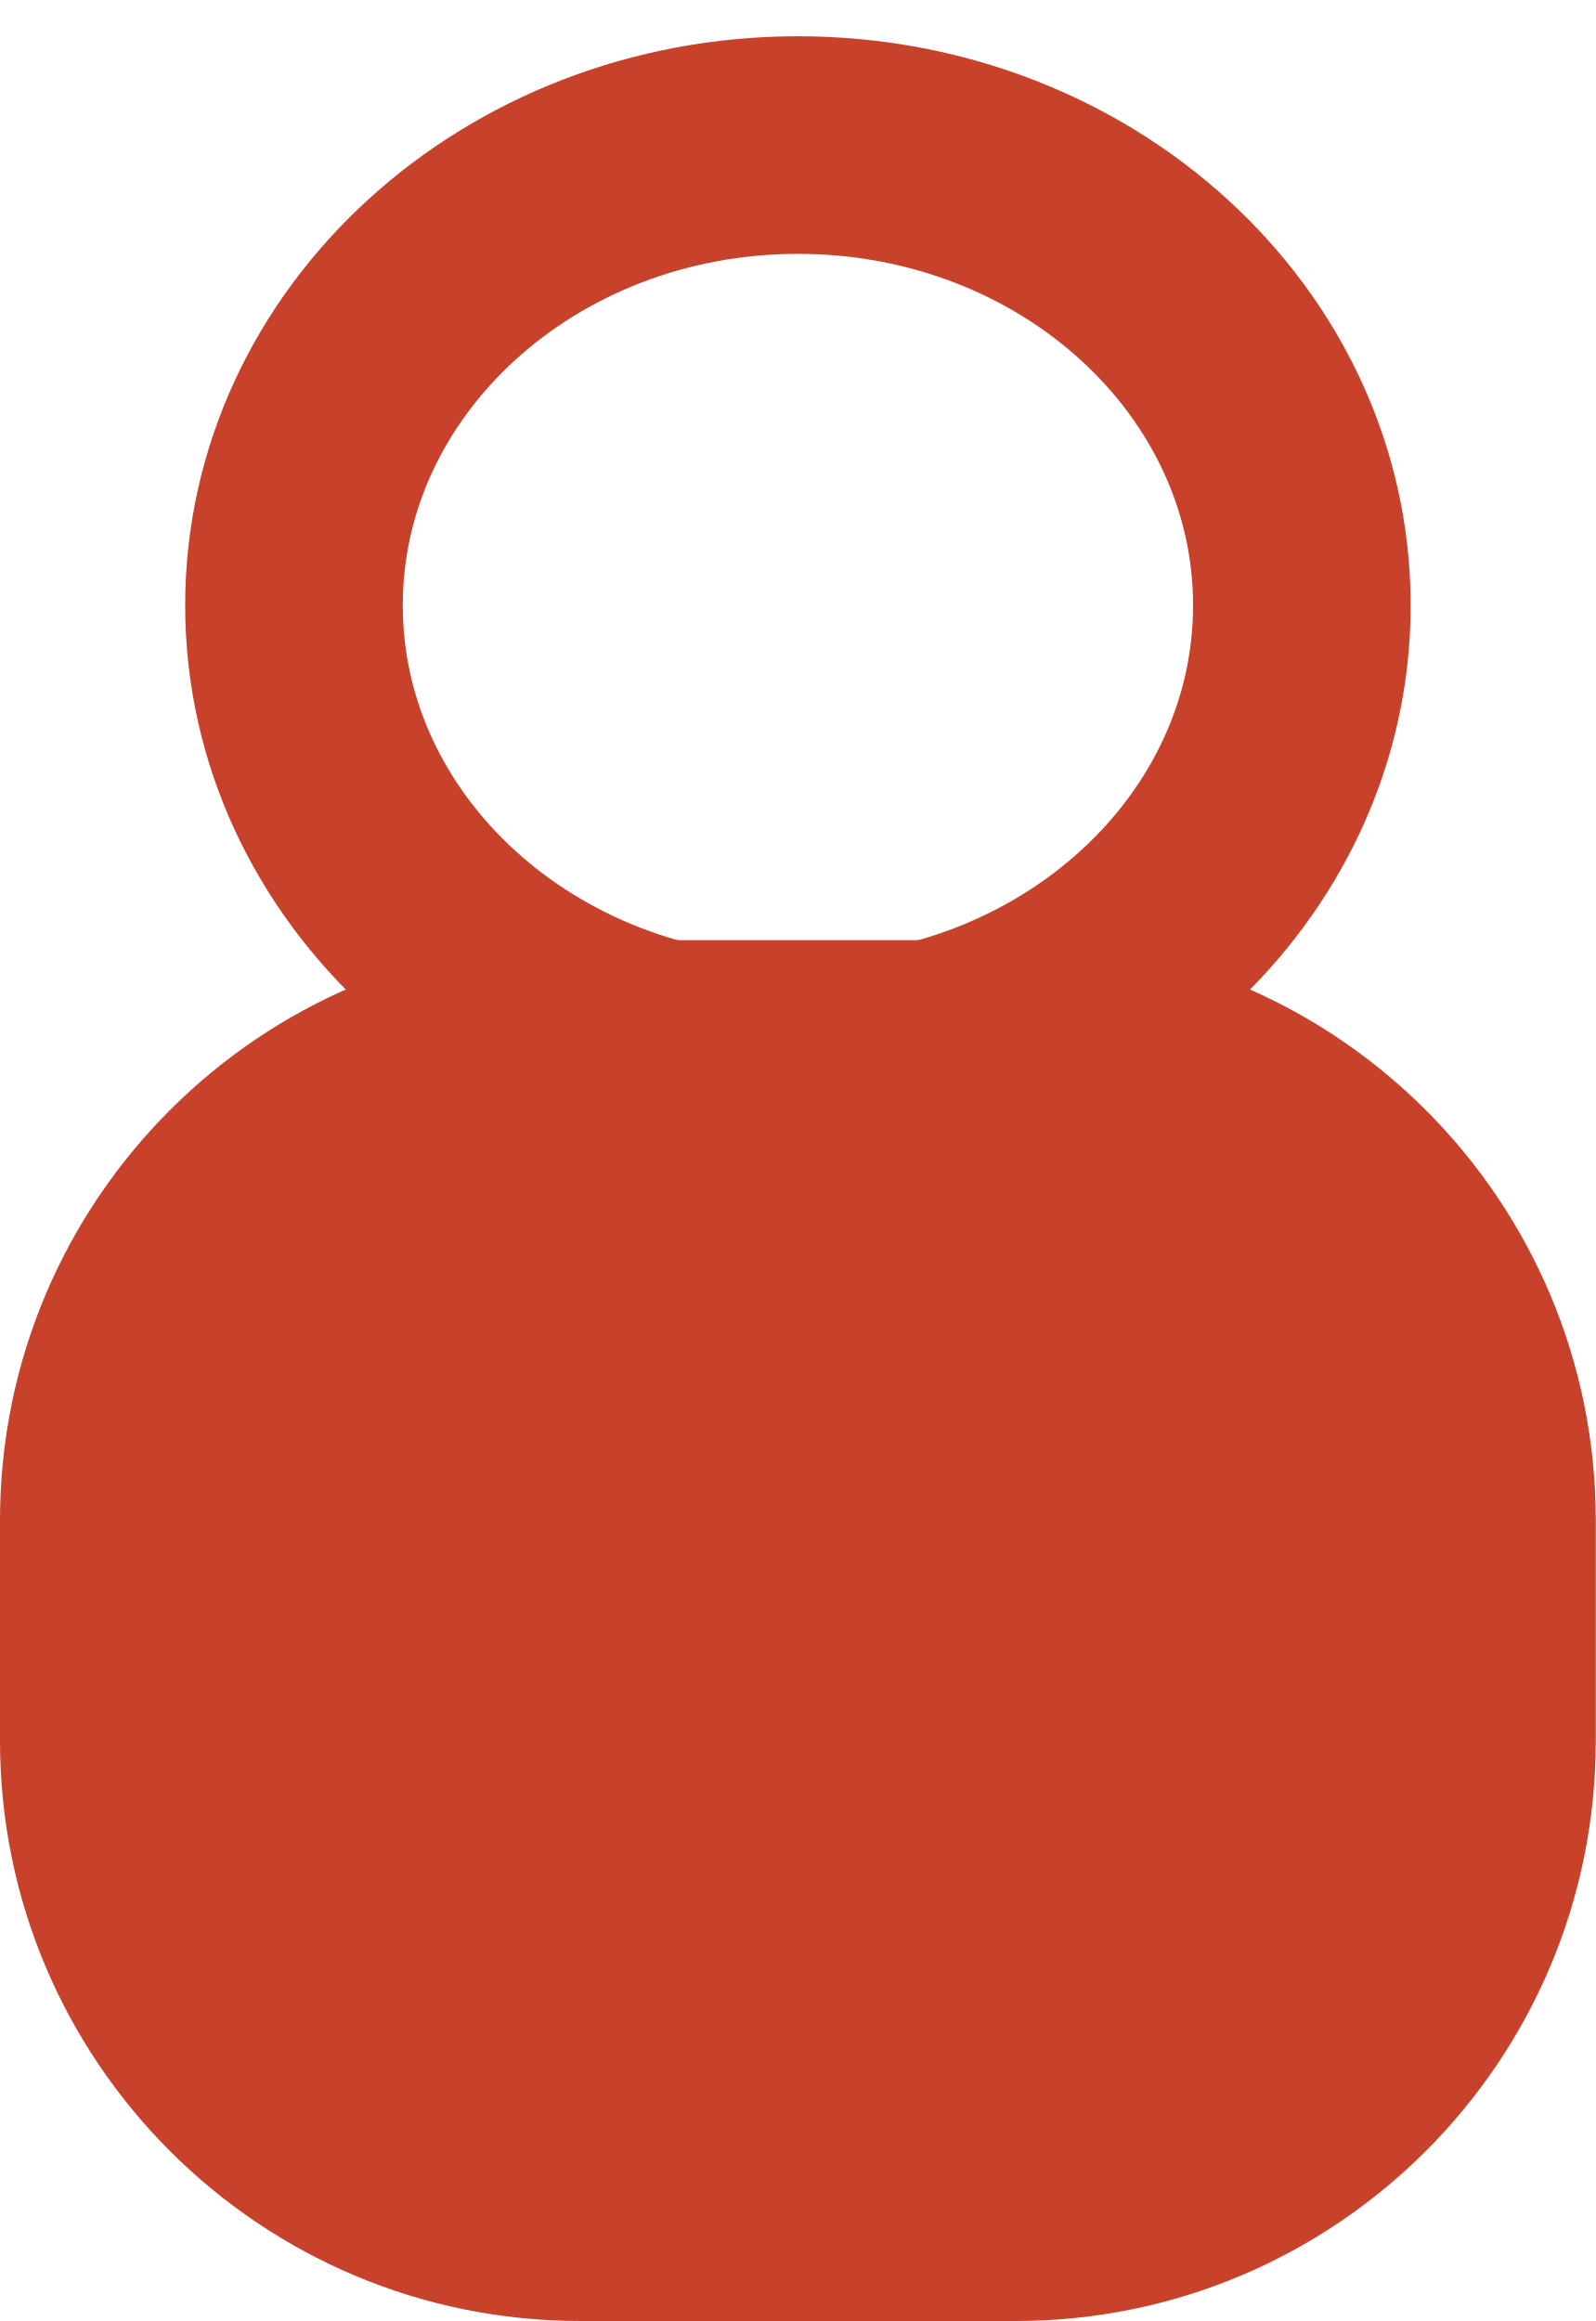
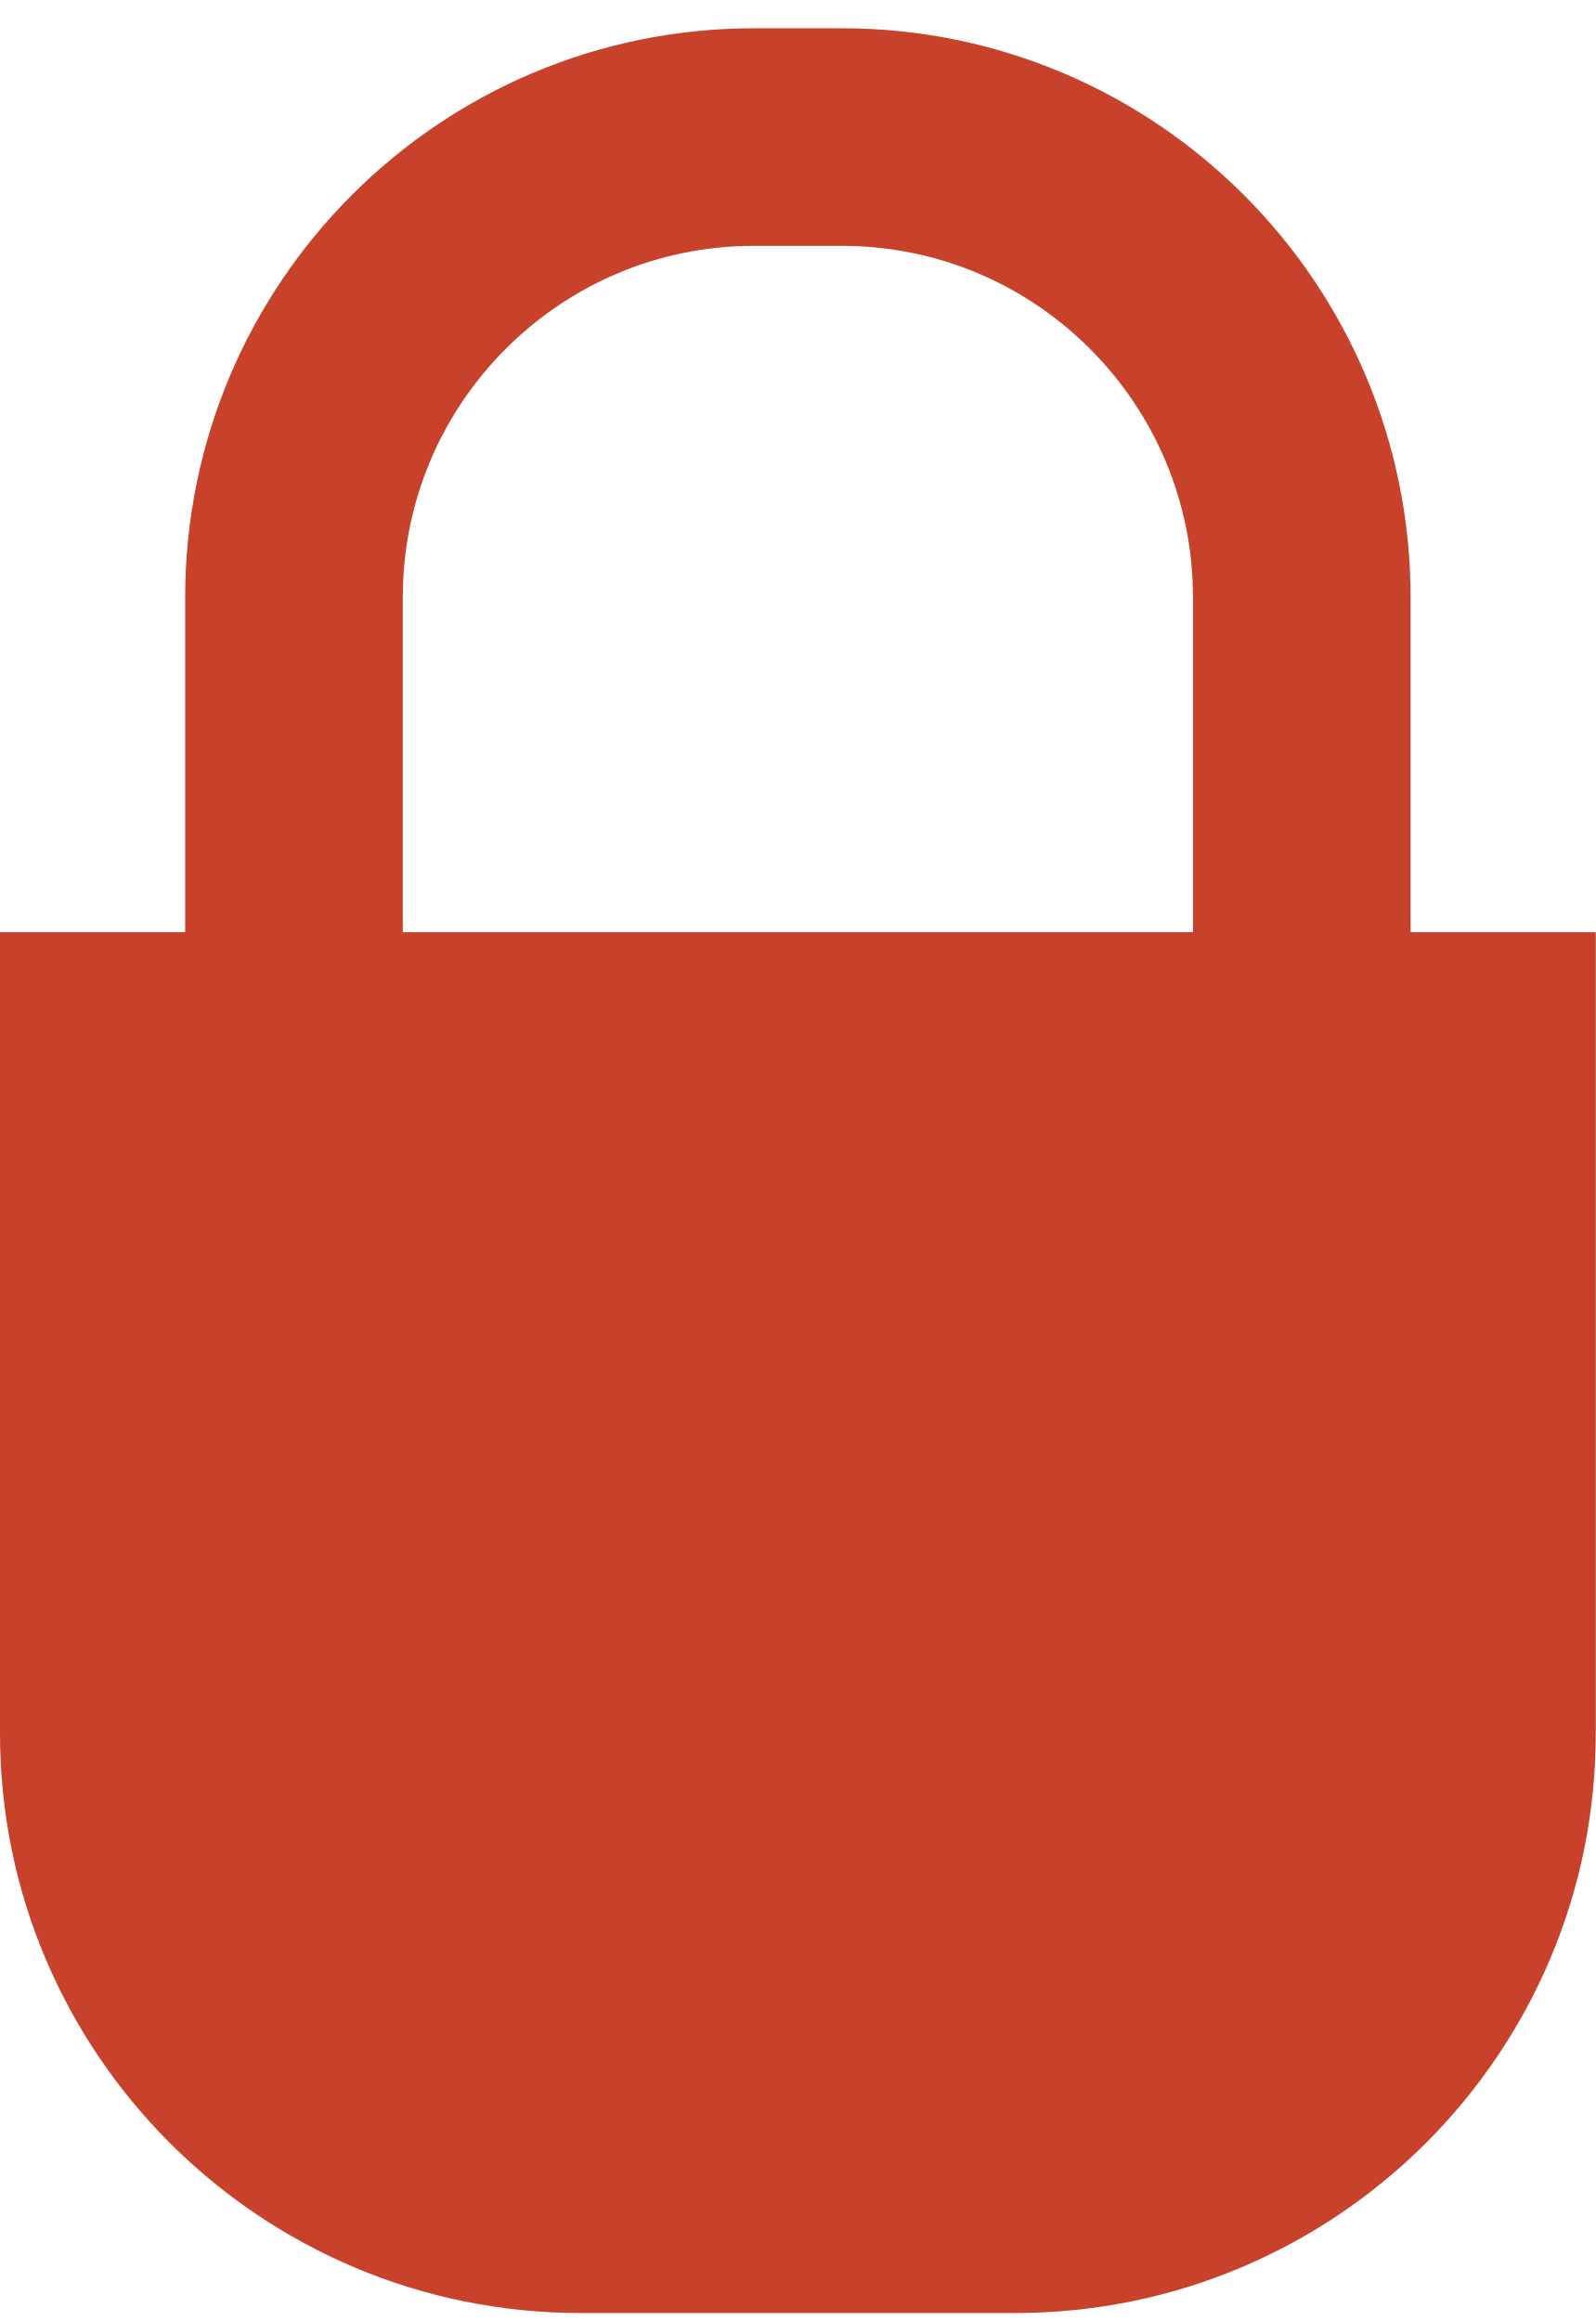
- <svg xmlns="http://www.w3.org/2000/svg" width="22px" height="32px" viewBox="0 0 22 32" version="1.1">
-   <defs />
-   <g id="Page-1" stroke="none" stroke-width="1" fill="none" fill-rule="evenodd">
-     <g id="1-SS-Home-Logged-Out" transform="translate(-186, -793)">
-       <g id="body" transform="translate(-312, 230)">
-         <g id="browse-films" transform="translate(447, 293)">
-           <g id="cta" transform="translate(33, 258)">
-             <g id="Padlock" transform="translate(18, 14)">
-               <rect id="Rectangle-111" fill="#C8412A" x="0" y="10.962" width="22" height="19.038" rx="8" />
-               <rect id="Rectangle-111" stroke="#C8412A" stroke-width="3" x="4.053" y="0" width="13.895" height="12.692" rx="8" />
-             </g>
-           </g>
+ <svg xmlns="http://www.w3.org/2000/svg" xmlns:xlink="http://www.w3.org/1999/xlink" version="1.1" id="Layer_1" x="0px" y="0px" width="22px" height="32px" viewBox="0 0 22 32" enable-background="new 0 0 22 32" xml:space="preserve">
+   <g enable-background="new    ">
+     <g>
+       <defs>
+         <rect id="SVGID_1_" y="-0.11" width="22" height="32" />
+       </defs>
+       <clipPath id="SVGID_2_">
+         <use xlink:href="#SVGID_1_" overflow="visible" />
+       </clipPath>
+       <g clip-path="url(#SVGID_2_)">
+         <defs>
+           <path id="SVGID_3_" d="M0,12.852h22v11.046c0,4.414-3.584,7.992-8.005,7.992h-5.99C3.584,31.891,0,28.309,0,23.898V12.852z" />
+         </defs>
+         <clipPath id="SVGID_4_">
+           <use xlink:href="#SVGID_3_" overflow="visible" />
+         </clipPath>
+         <g clip-path="url(#SVGID_4_)">
+           <defs>
+             <rect id="SVGID_5_" y="-0.11" width="22" height="32" />
+           </defs>
+           <clipPath id="SVGID_6_">
+             <use xlink:href="#SVGID_5_" overflow="visible" />
+           </clipPath>
+           <rect x="-5" y="7.852" clip-path="url(#SVGID_6_)" fill="#C8412A" width="32" height="29.039" />
        </g>
+       </g>
+       <g clip-path="url(#SVGID_2_)">
+         <defs>
+           <rect id="SVGID_7_" y="-0.11" width="22" height="32" />
+         </defs>
+         <clipPath id="SVGID_8_">
+           <use xlink:href="#SVGID_7_" overflow="visible" />
+         </clipPath>
+         <path clip-path="url(#SVGID_8_)" fill="none" stroke="#C8412A" stroke-width="3" stroke-miterlimit="10" d="M17.947,14.583H4.053     V8.236c0-3.505,2.845-6.346,6.337-6.346h1.219c3.5,0,6.338,2.849,6.338,6.346V14.583z" />
      </g>
    </g>
  </g>
</svg>
